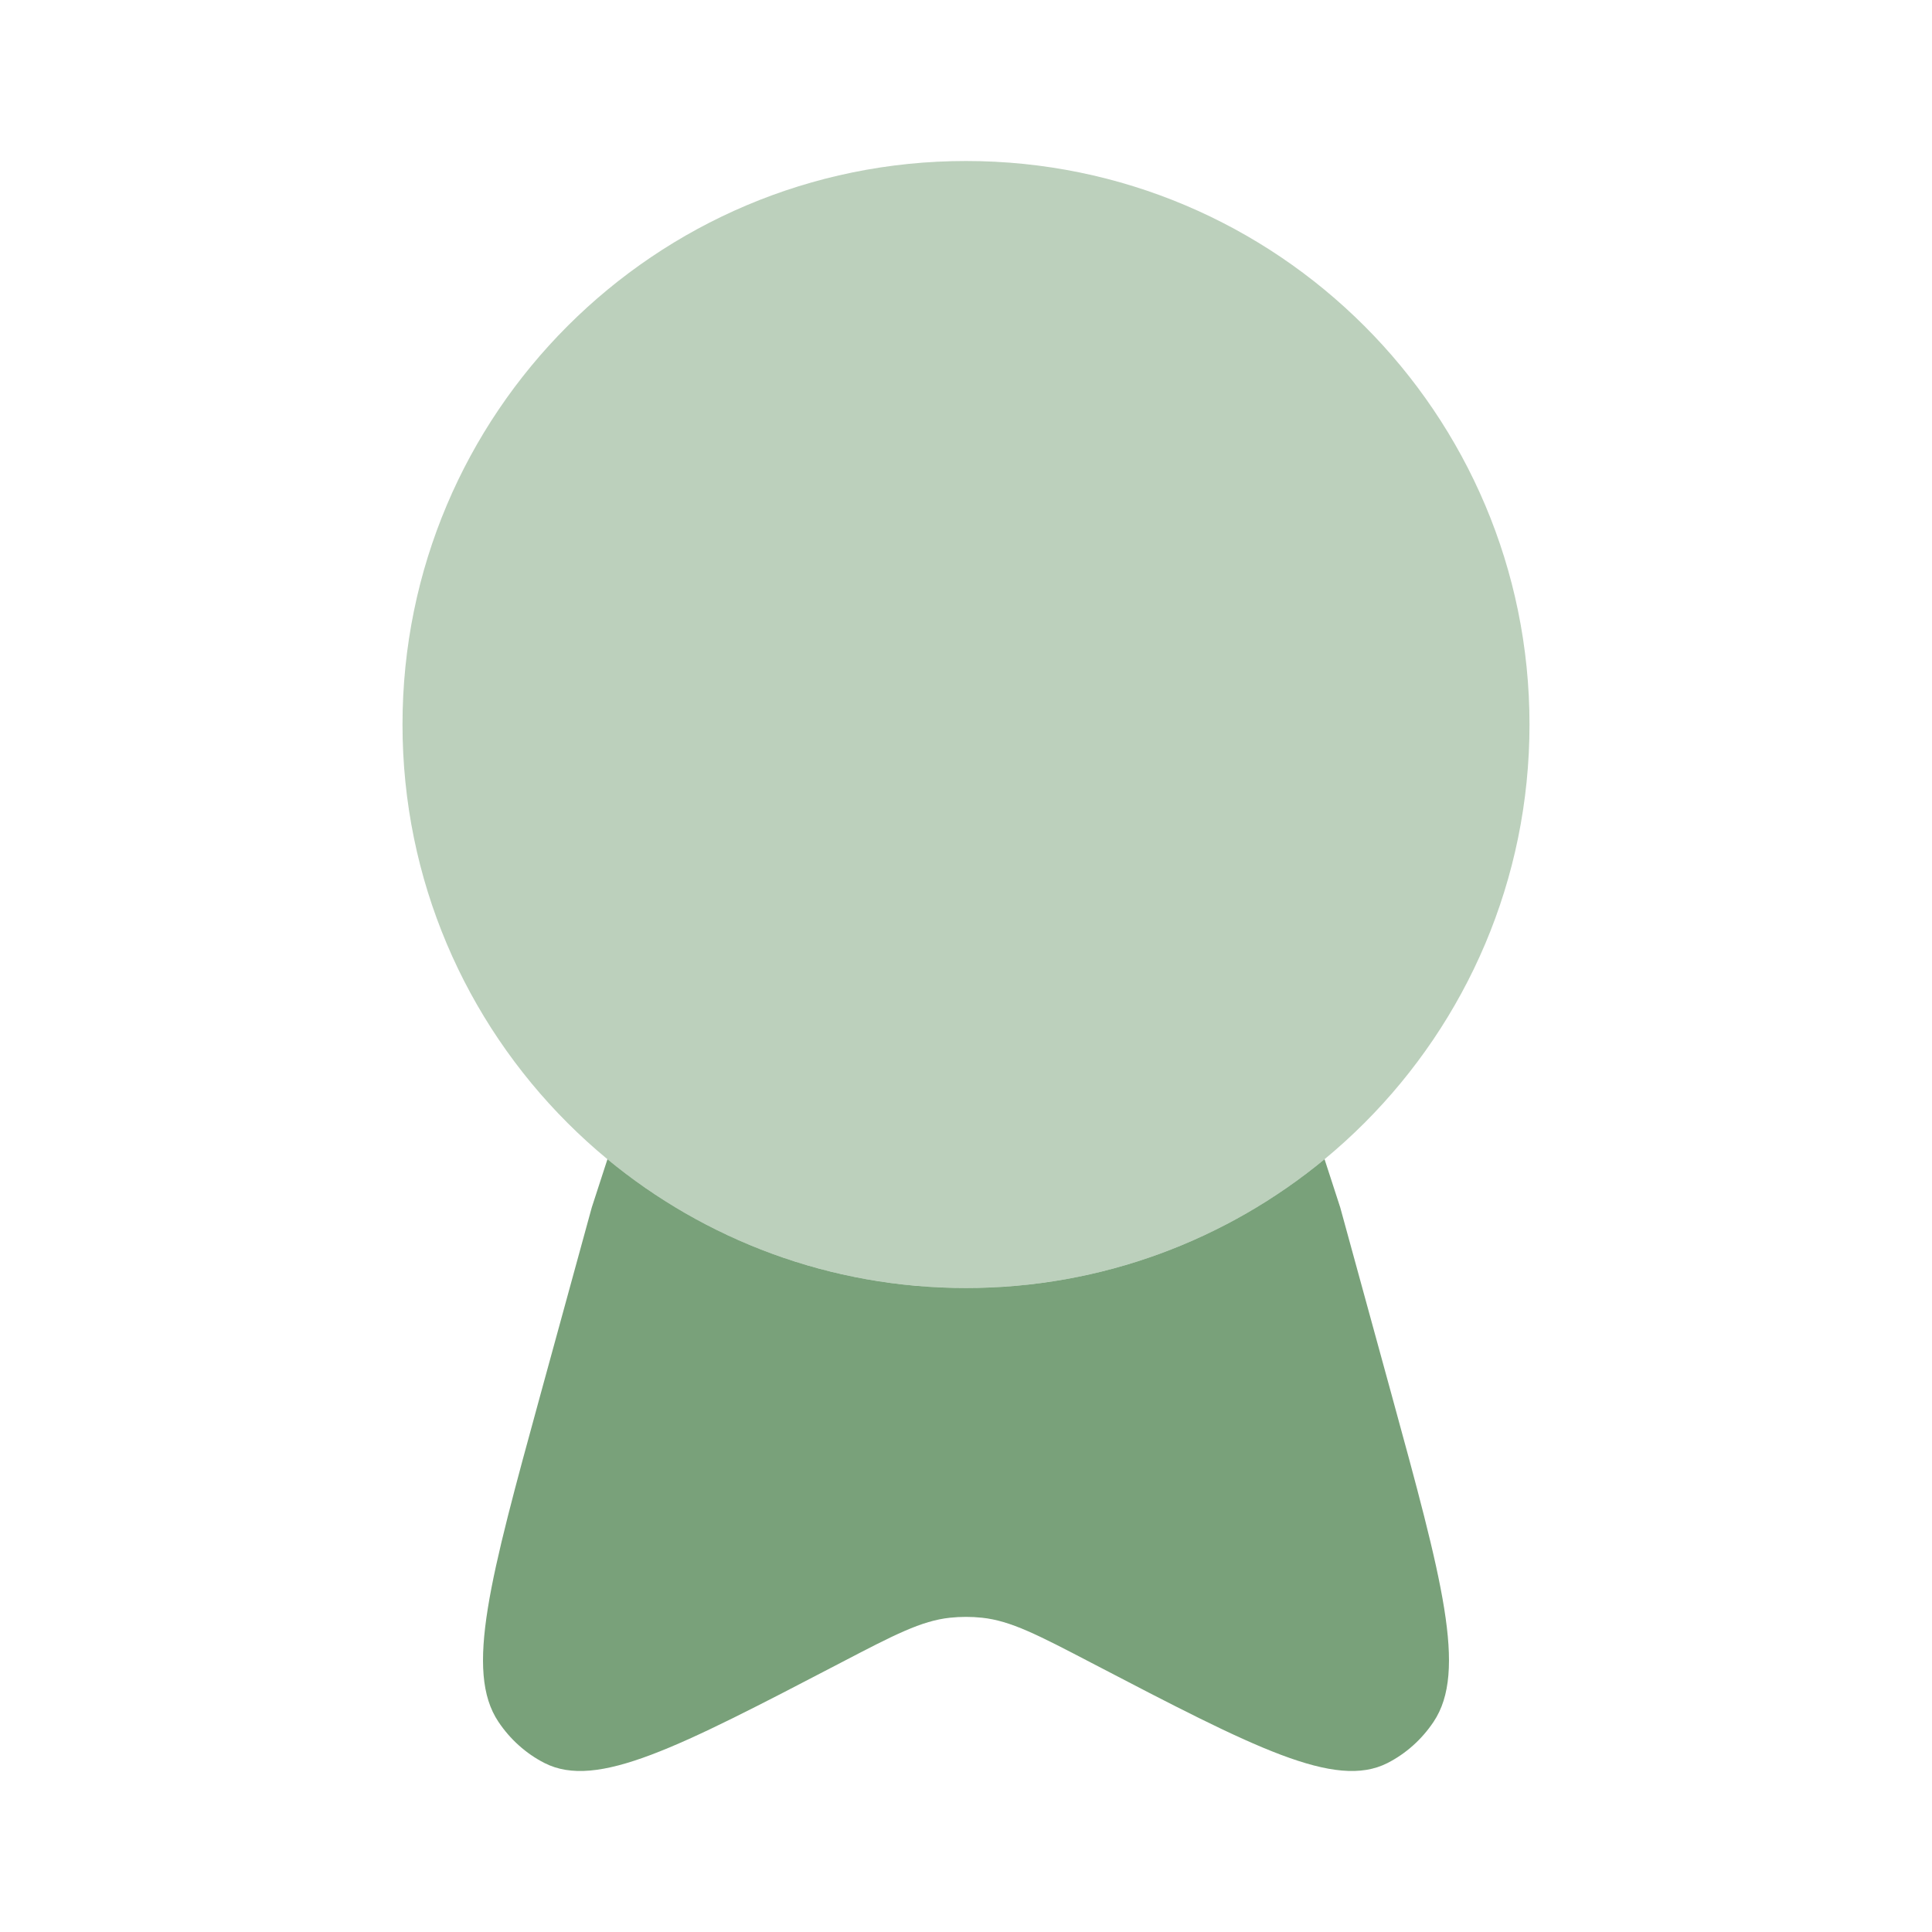
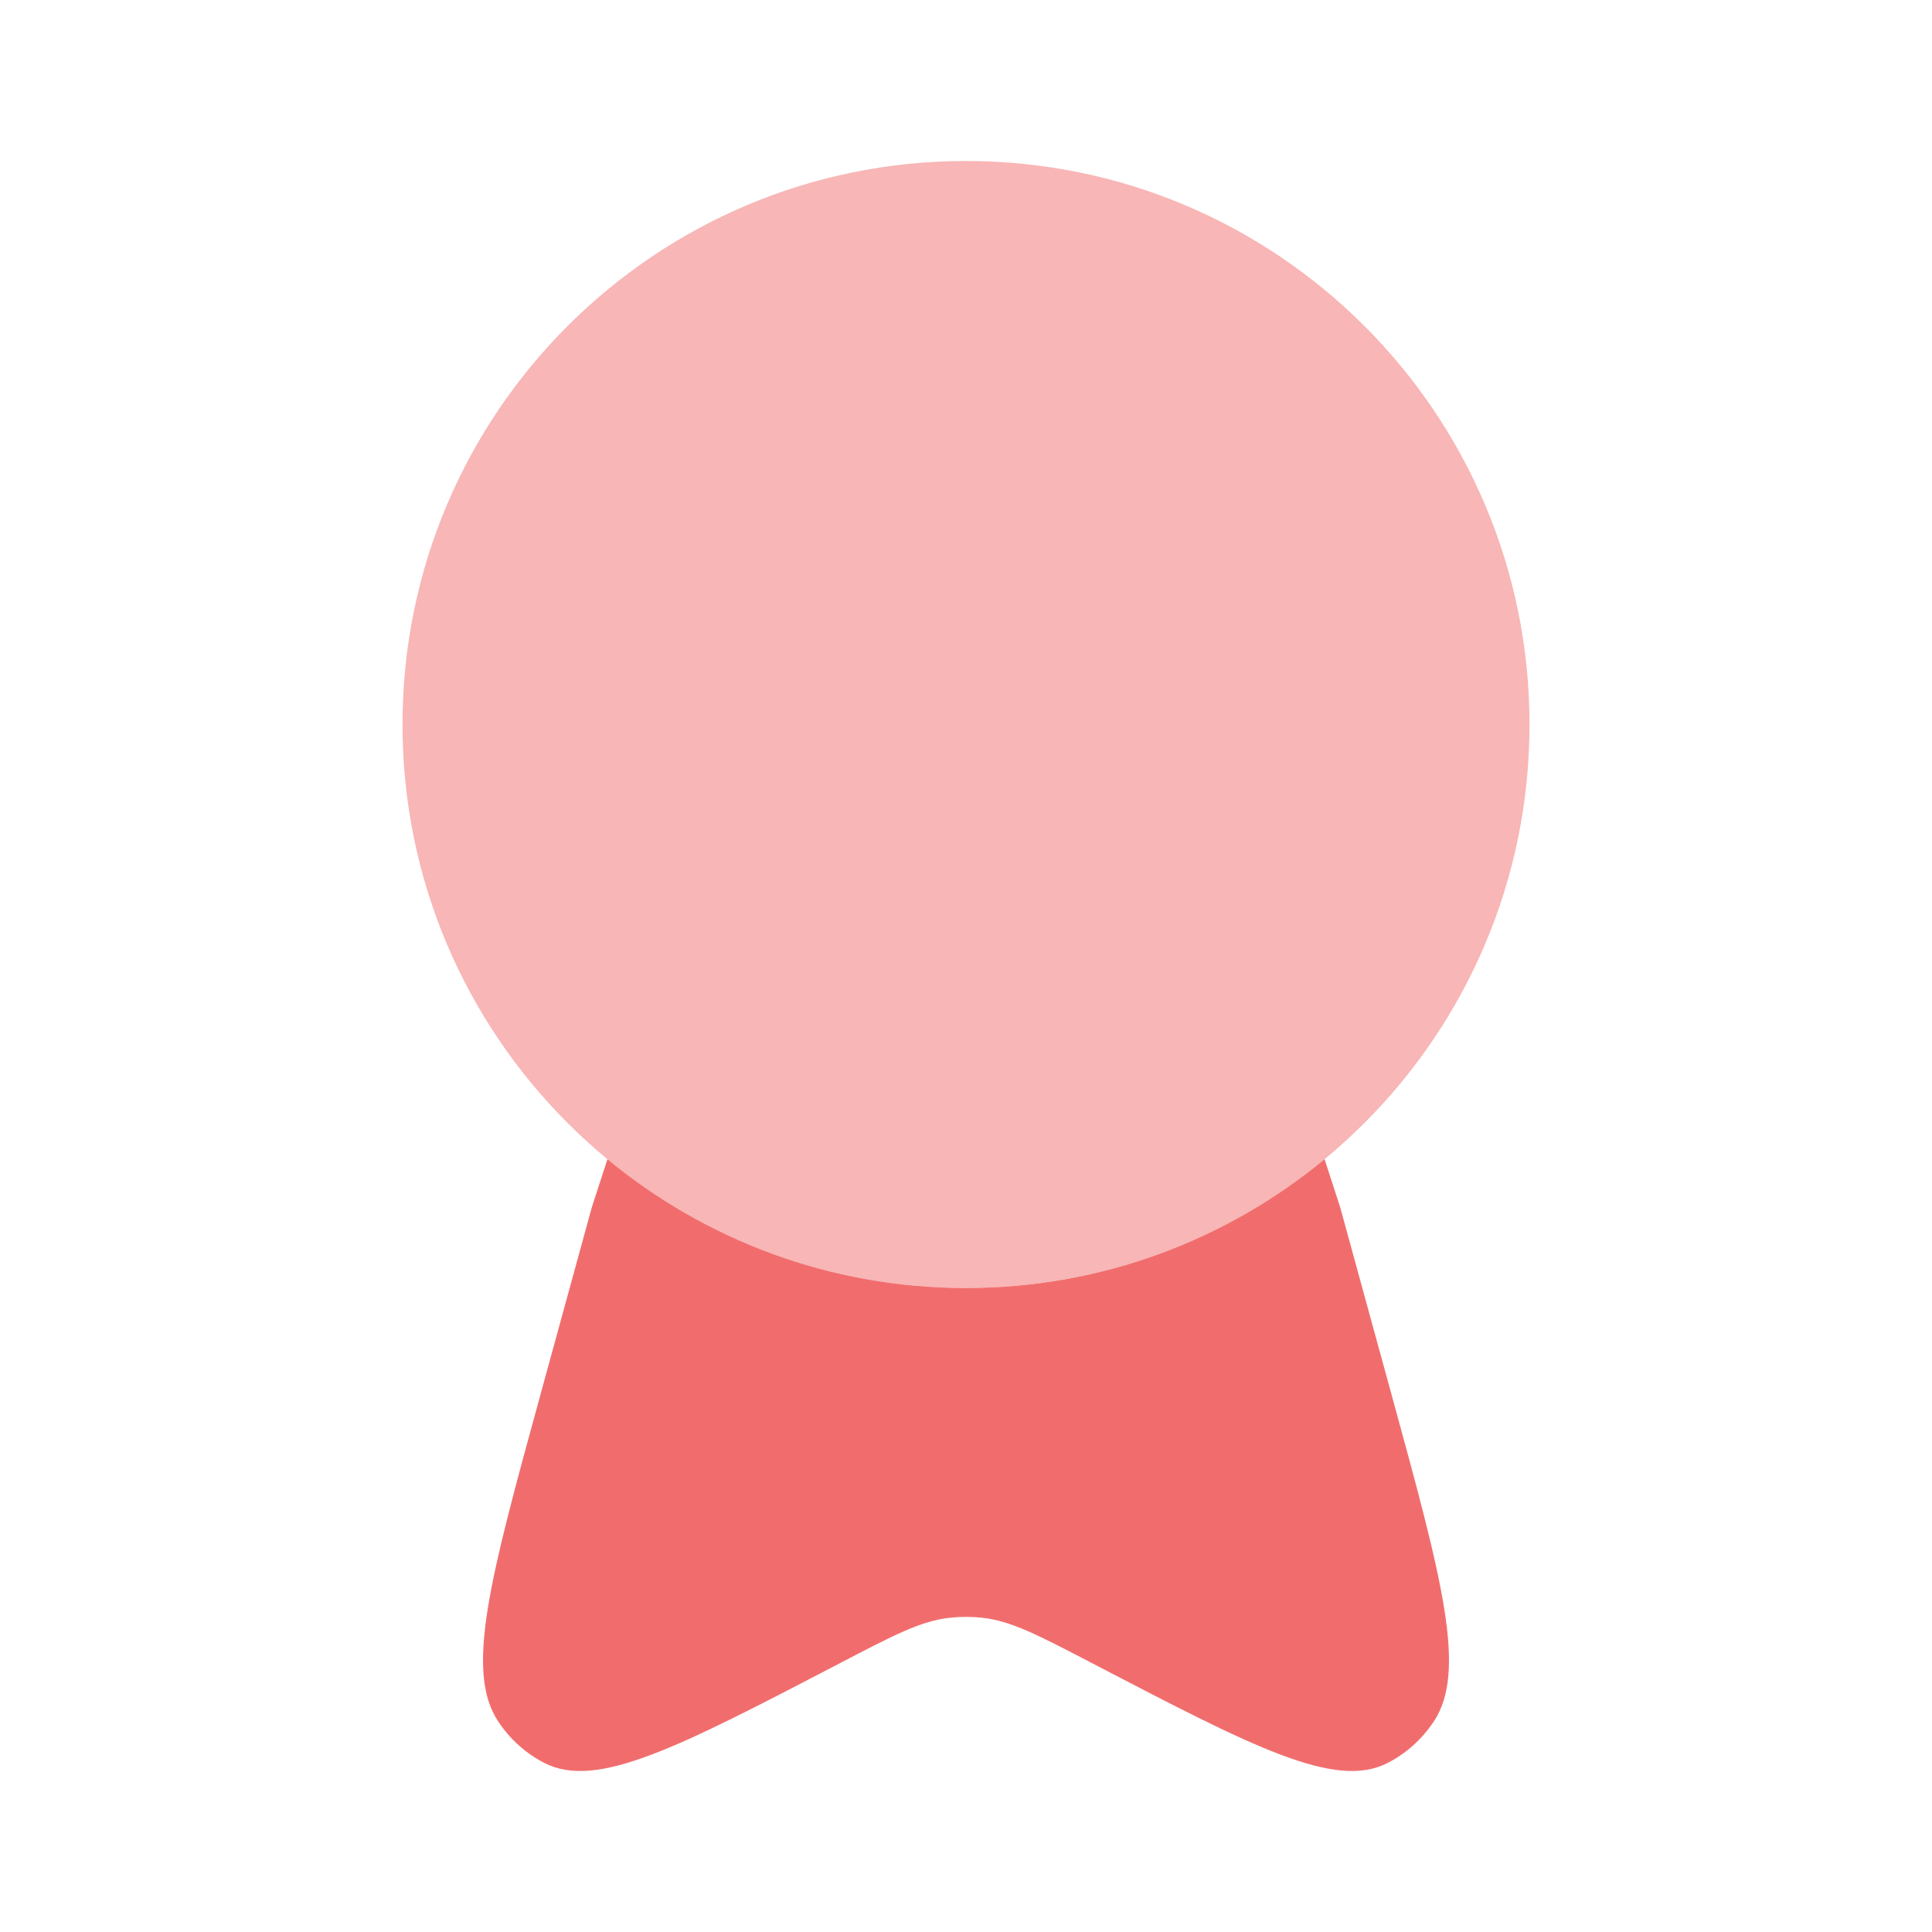
<svg xmlns="http://www.w3.org/2000/svg" width="800px" height="800px" viewBox="0 0 24 24" fill="none">
-   <circle opacity="0.5" cx="12" cy="9" r="7" fill="#79A17A" />
-   <path d="M7.546 14.4L7.351 15L6.714 17.323C6.086 19.615 5.772 20.761 6.191 21.388C6.338 21.608 6.535 21.784 6.764 21.901C7.416 22.233 8.424 21.708 10.439 20.658C11.11 20.308 11.445 20.134 11.801 20.096C11.934 20.082 12.066 20.082 12.199 20.096C12.555 20.134 12.89 20.308 13.561 20.658C15.576 21.708 16.584 22.233 17.236 21.901C17.465 21.784 17.662 21.608 17.809 21.388C18.228 20.761 17.914 19.615 17.286 17.323L16.649 15L16.454 14.4C15.244 15.399 13.692 16 12 16C10.308 16 8.756 15.399 7.546 14.4Z" fill="#79A17A" />
+   <circle opacity="0.5" cx="12" cy="9" r="7" fill="#F16D6D" />
+   <path d="M7.546 14.4L7.351 15L6.714 17.323C6.086 19.615 5.772 20.761 6.191 21.388C6.338 21.608 6.535 21.784 6.764 21.901C7.416 22.233 8.424 21.708 10.439 20.658C11.11 20.308 11.445 20.134 11.801 20.096C11.934 20.082 12.066 20.082 12.199 20.096C12.555 20.134 12.89 20.308 13.561 20.658C15.576 21.708 16.584 22.233 17.236 21.901C17.465 21.784 17.662 21.608 17.809 21.388C18.228 20.761 17.914 19.615 17.286 17.323L16.649 15L16.454 14.4C15.244 15.399 13.692 16 12 16C10.308 16 8.756 15.399 7.546 14.4Z" fill="#F16D6D" />
</svg>
